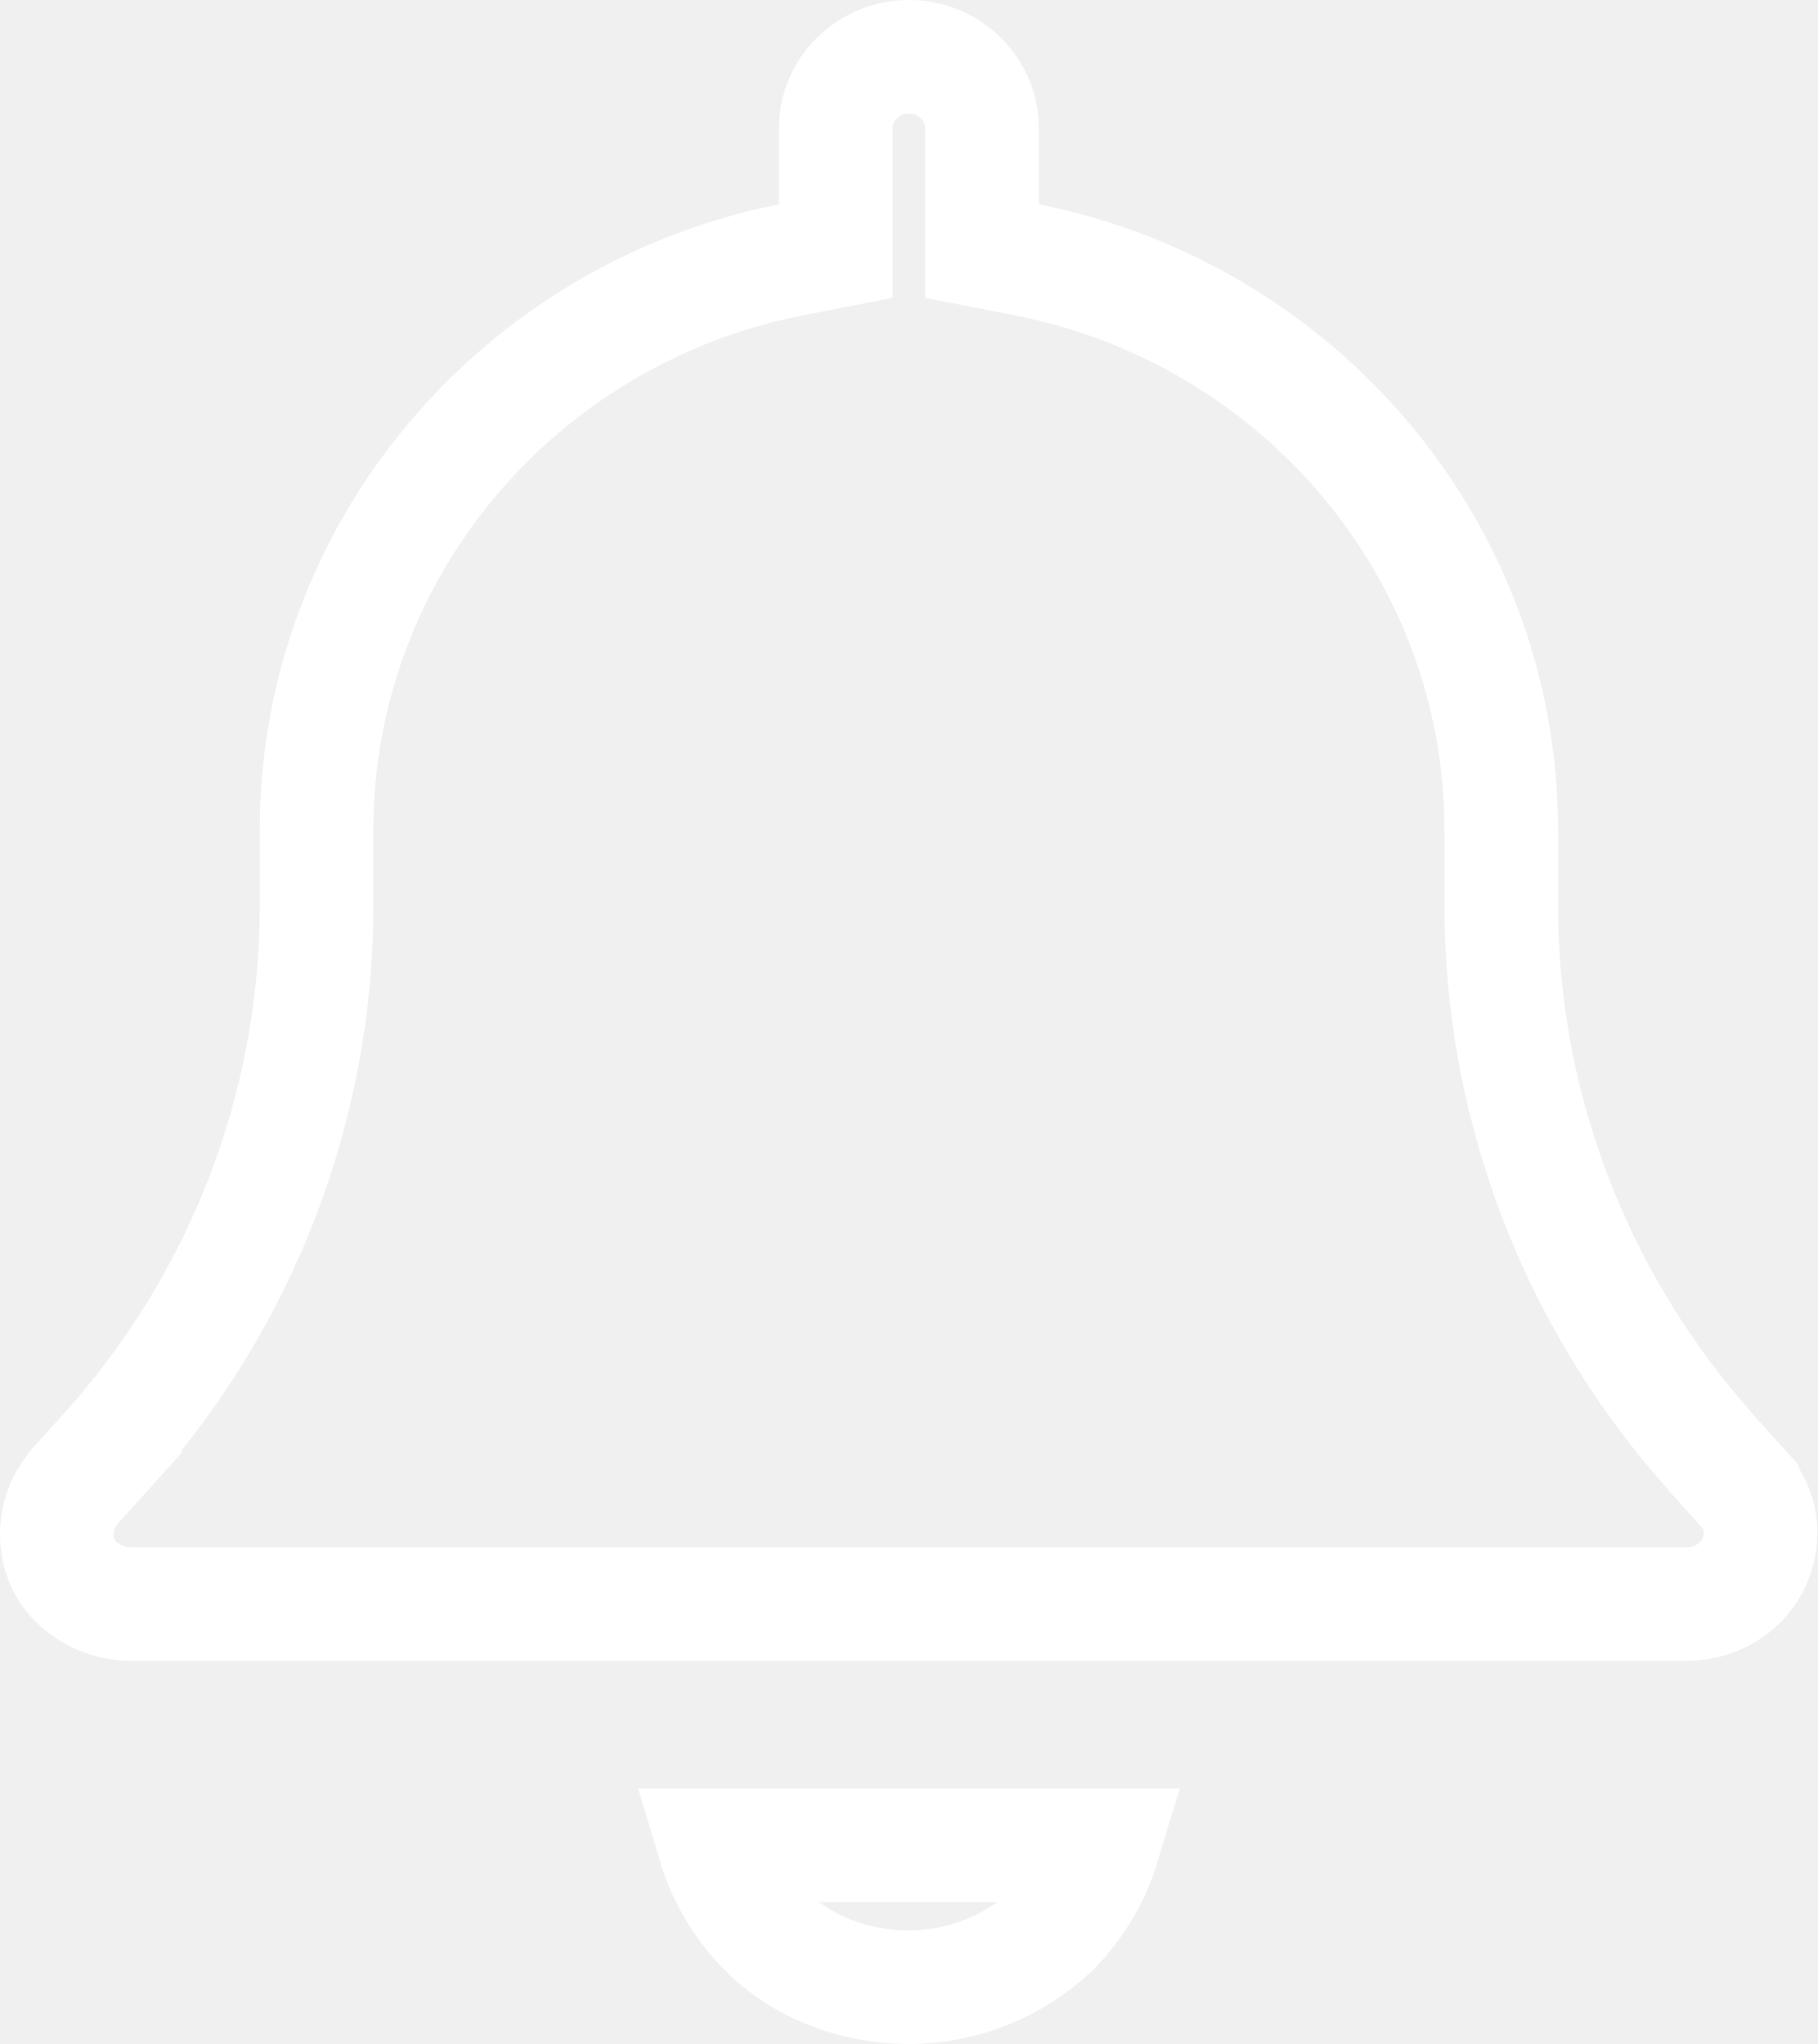
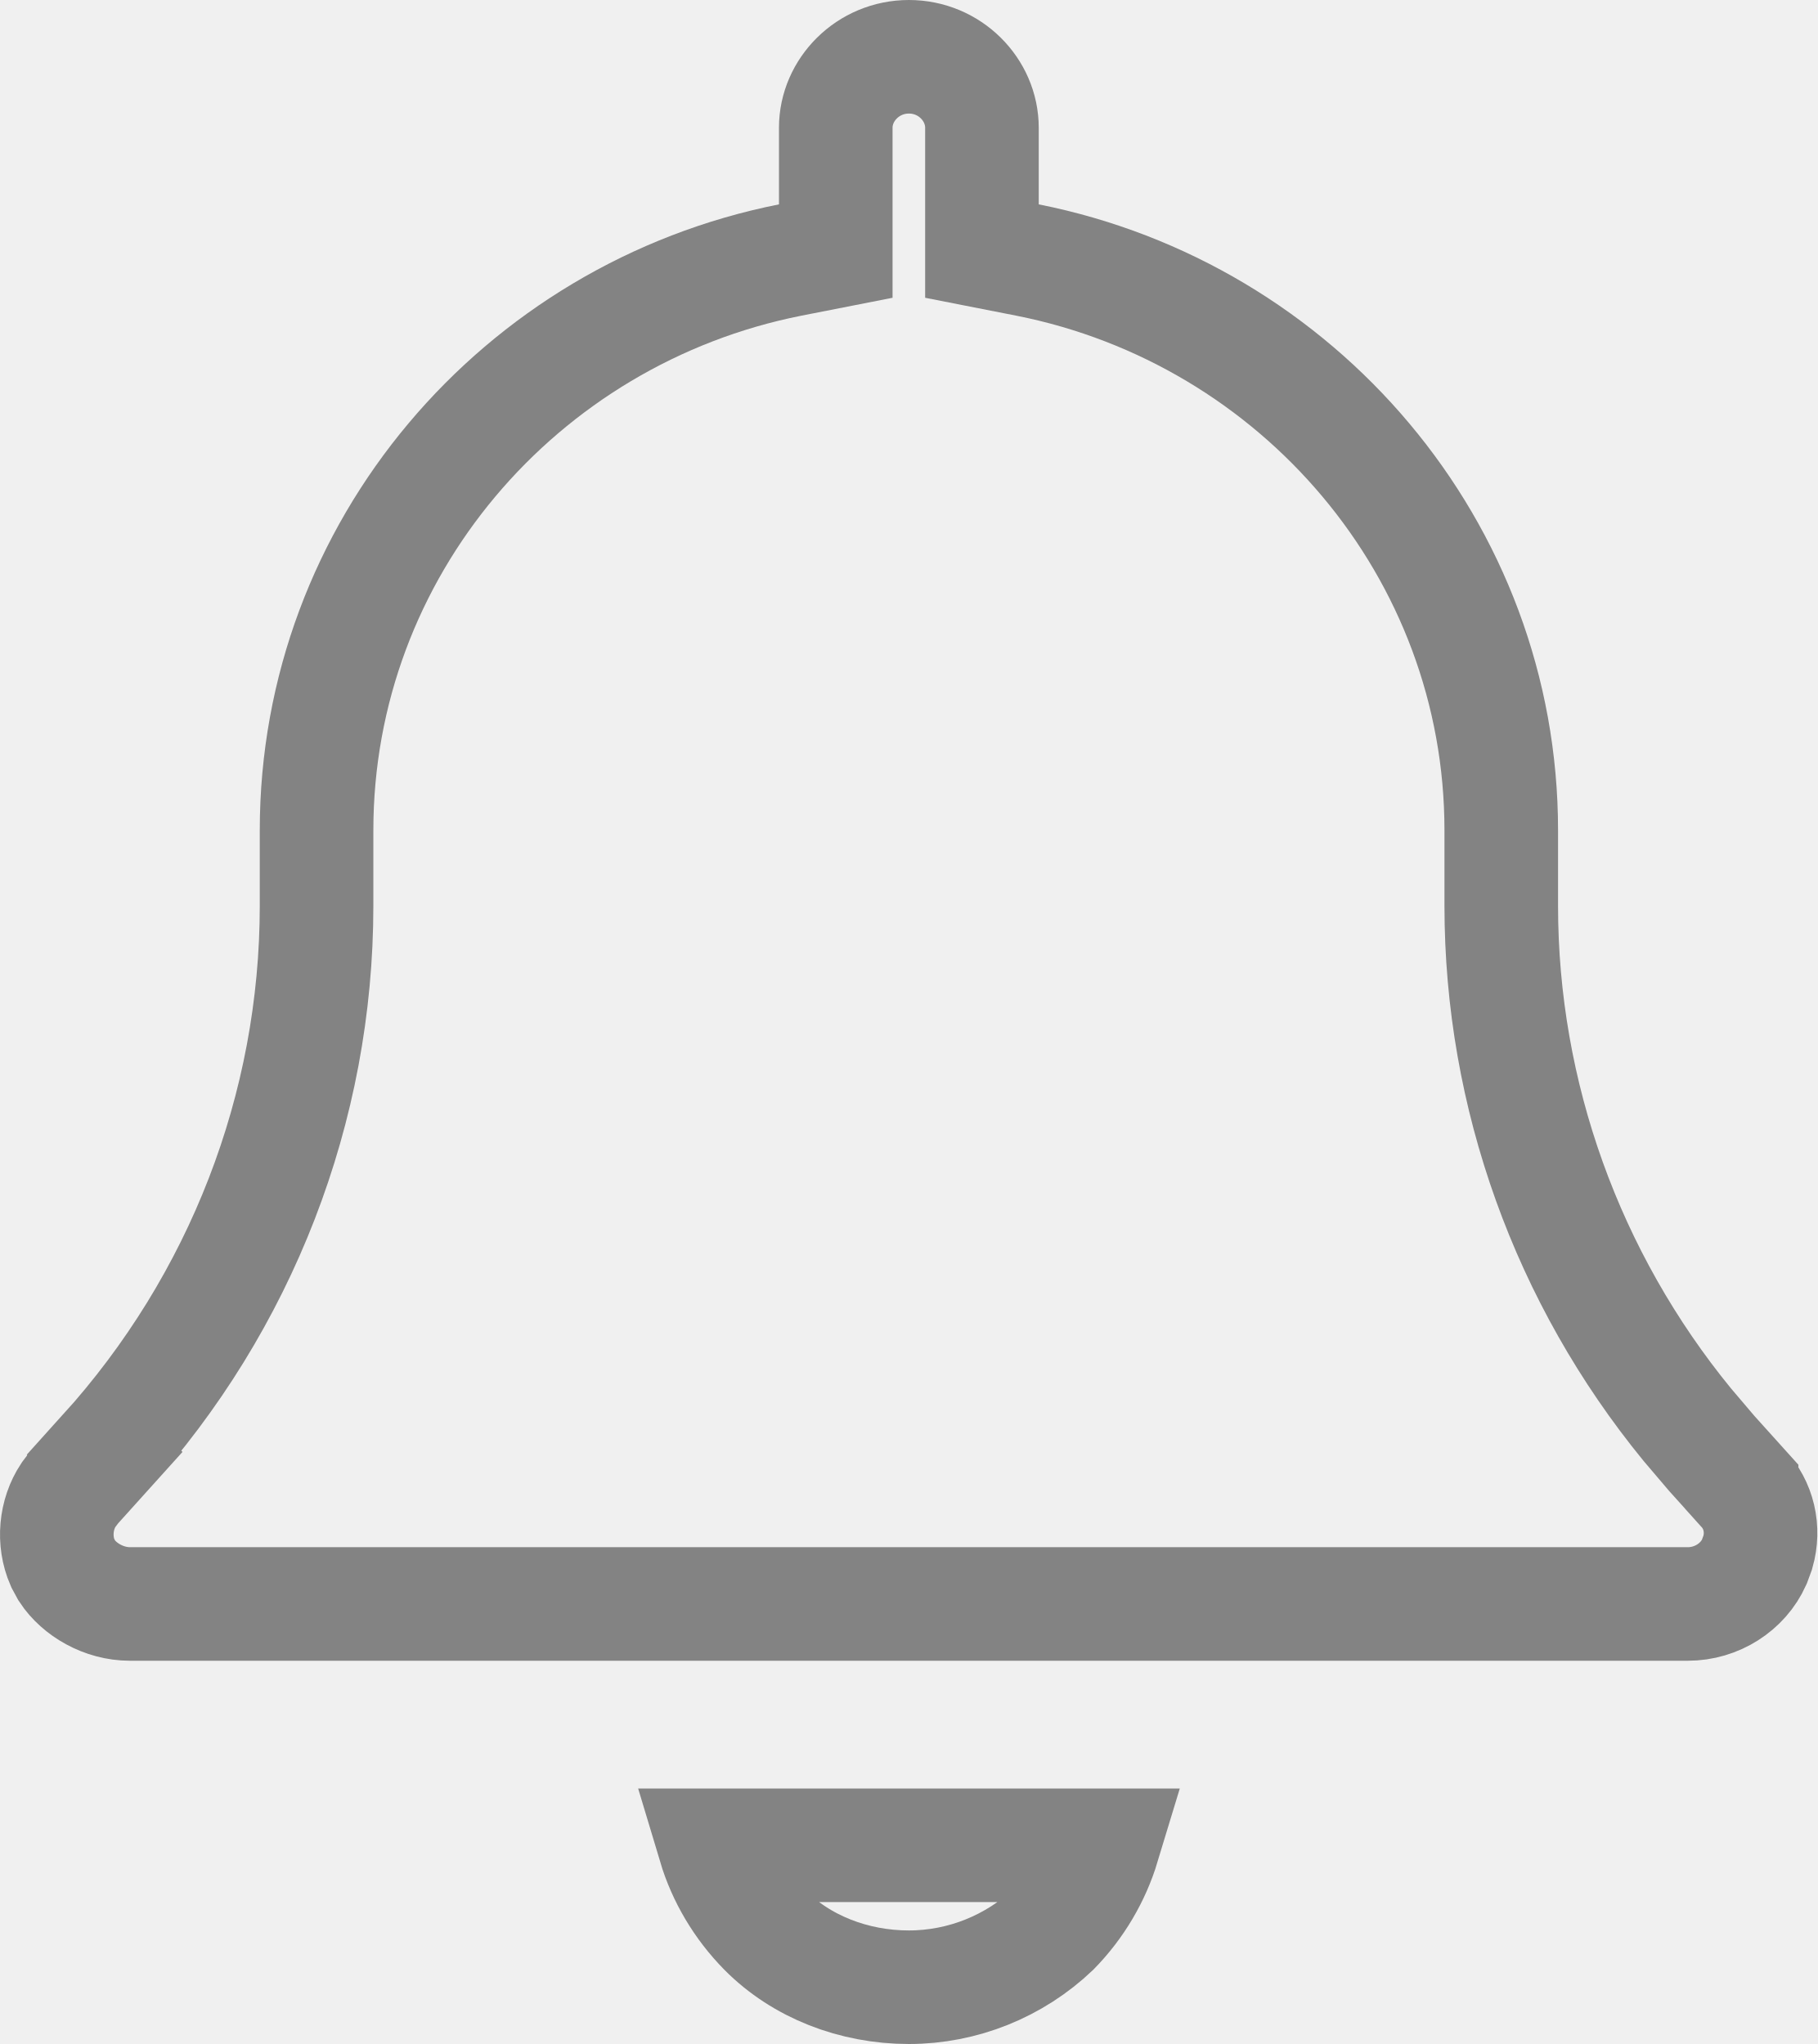
<svg xmlns="http://www.w3.org/2000/svg" width="16" height="18" viewBox="0 0 16 18" fill="none">
-   <path d="M9.713 16.25C9.63 16.524 9.481 16.779 9.274 16.99C8.933 17.315 8.476 17.5 8.002 17.5C7.516 17.5 7.054 17.319 6.734 16.996C6.525 16.784 6.373 16.527 6.29 16.25H9.713ZM8.002 0.5C8.362 0.5 8.645 0.79 8.645 1.125V2.211L9.047 2.29C11.428 2.763 13.217 4.838 13.217 7.312V7.977C13.217 9.644 13.8 11.256 14.854 12.545L15.07 12.799L15.333 13.091V13.092L15.342 13.102C15.485 13.252 15.534 13.465 15.476 13.669L15.444 13.756C15.345 13.976 15.114 14.125 14.859 14.125H1.144C0.914 14.125 0.698 13.998 0.59 13.834L0.551 13.762C0.467 13.569 0.489 13.336 0.603 13.164L0.656 13.094L0.658 13.092L0.922 12.799L0.921 12.798C2.123 11.469 2.787 9.754 2.787 7.977V7.312C2.787 4.838 4.575 2.763 6.956 2.29L7.358 2.211V1.125C7.358 0.79 7.642 0.5 8.002 0.5Z" stroke="white" />
+   <path d="M9.713 16.25C9.63 16.524 9.481 16.779 9.274 16.99C8.933 17.315 8.476 17.5 8.002 17.5C7.516 17.5 7.054 17.319 6.734 16.996C6.525 16.784 6.373 16.527 6.29 16.25H9.713ZM8.002 0.5C8.362 0.5 8.645 0.79 8.645 1.125V2.211L9.047 2.29C11.428 2.763 13.217 4.838 13.217 7.312V7.977C13.217 9.644 13.8 11.256 14.854 12.545L15.07 12.799L15.333 13.091V13.092L15.342 13.102C15.485 13.252 15.534 13.465 15.476 13.669L15.444 13.756C15.345 13.976 15.114 14.125 14.859 14.125H1.144C0.914 14.125 0.698 13.998 0.59 13.834L0.551 13.762C0.467 13.569 0.489 13.336 0.603 13.164L0.656 13.094L0.658 13.092L0.922 12.799L0.921 12.798C2.123 11.469 2.787 9.754 2.787 7.977V7.312C2.787 4.838 4.575 2.763 6.956 2.29L7.358 2.211V1.125C7.358 0.79 7.642 0.5 8.002 0.5Z" stroke="#838383" />
</svg>
